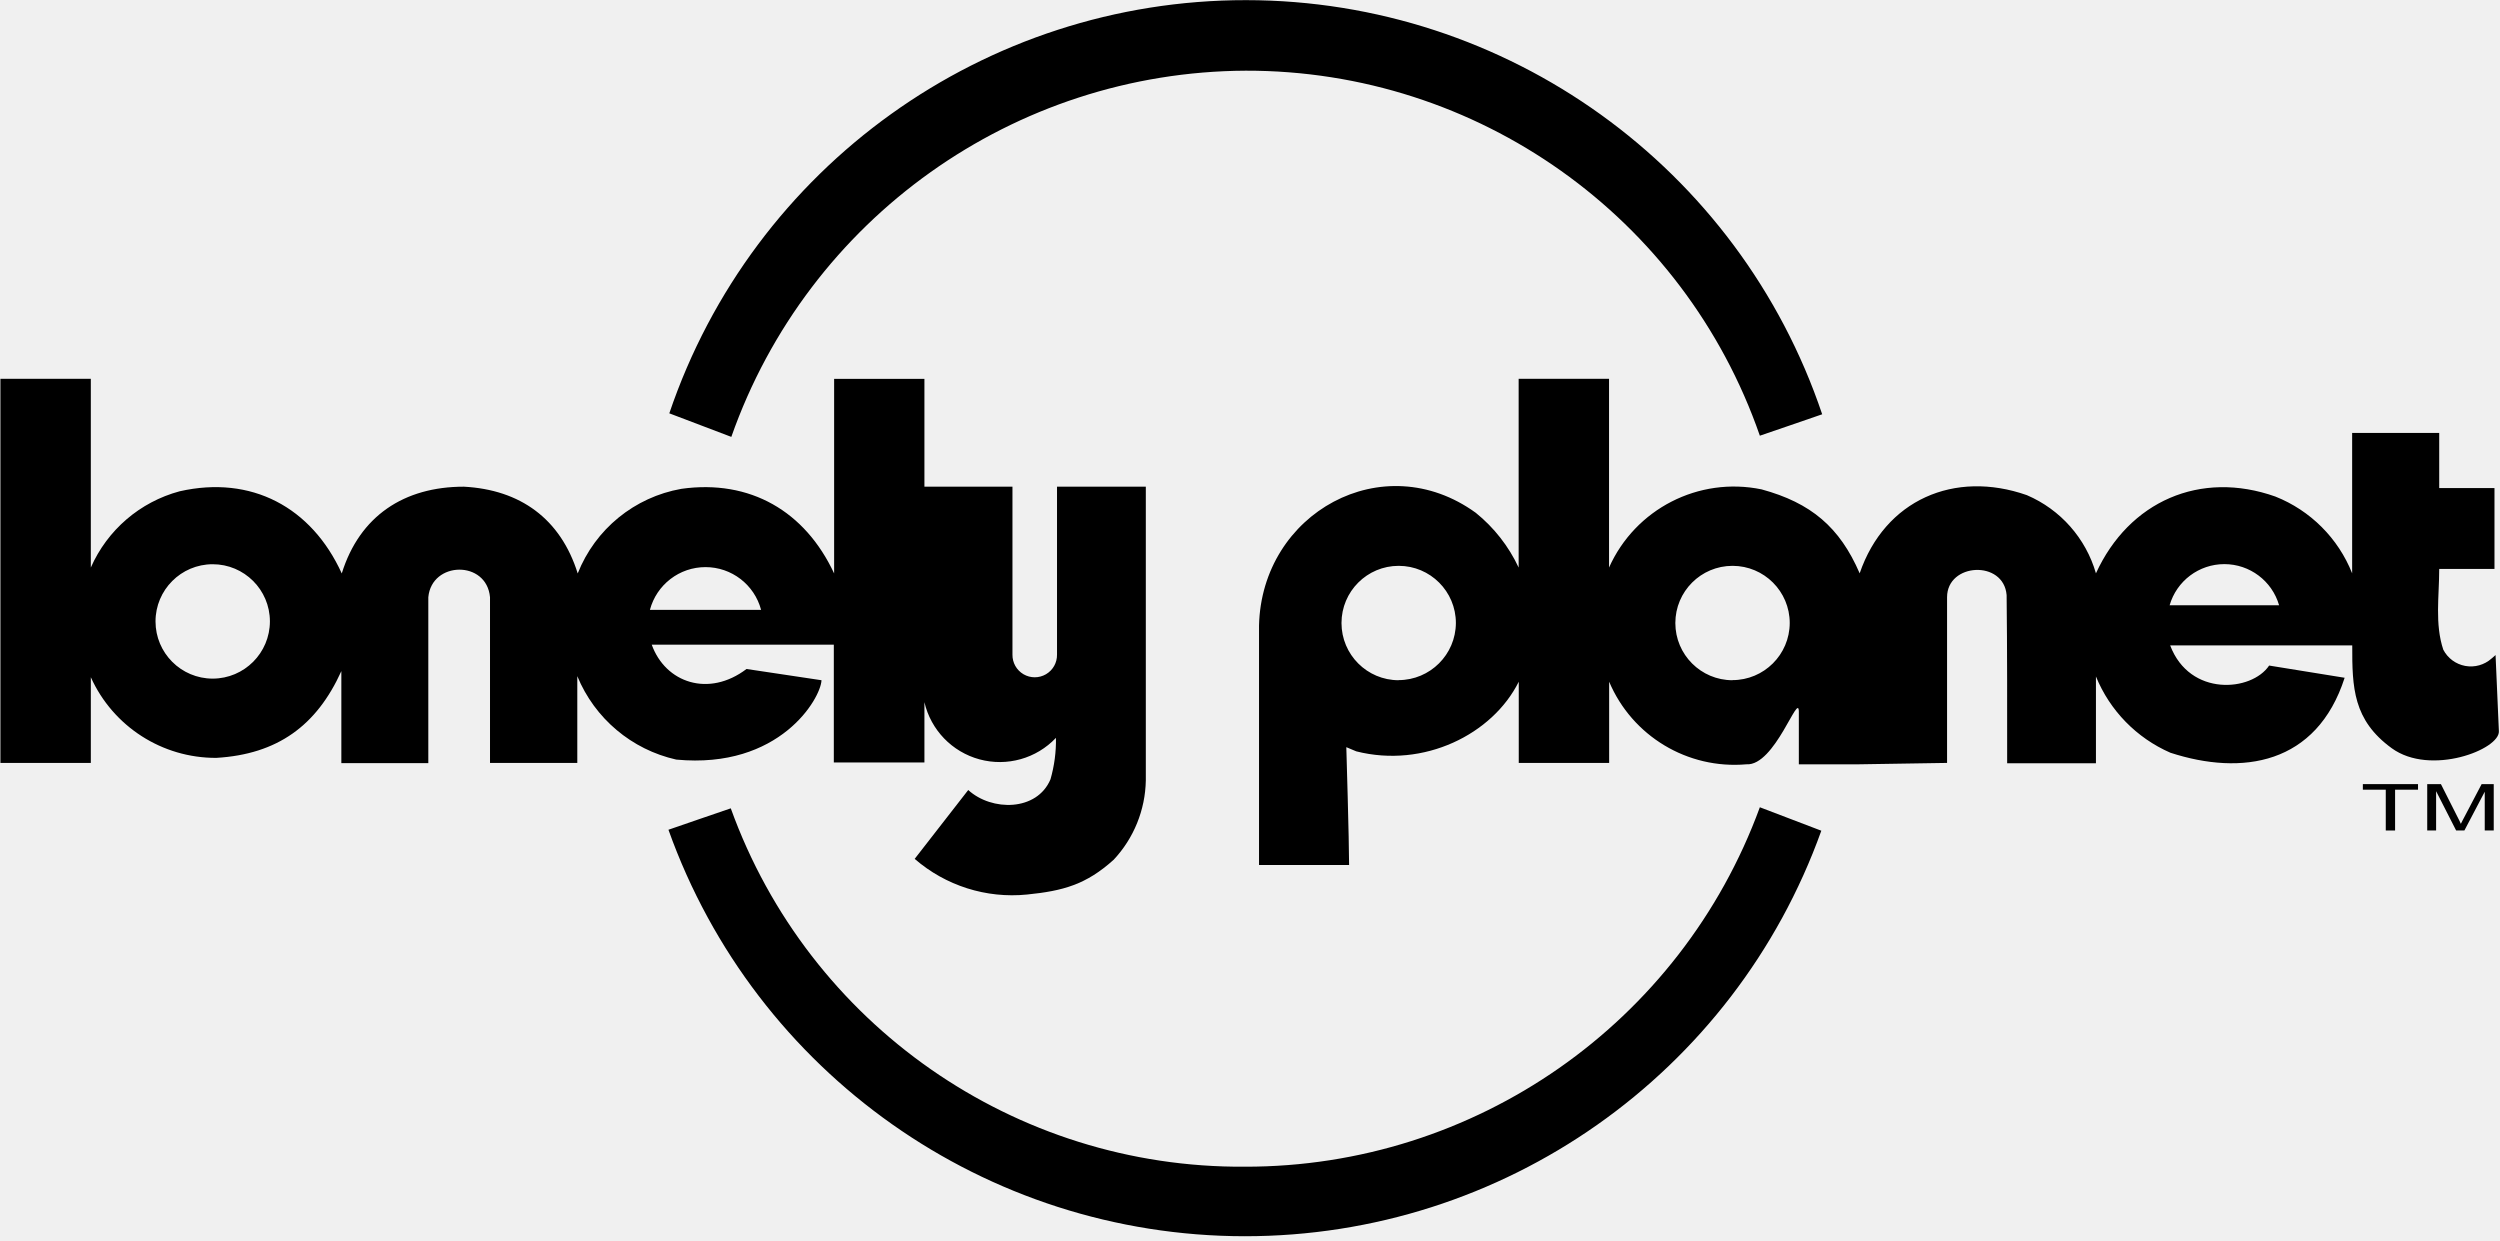
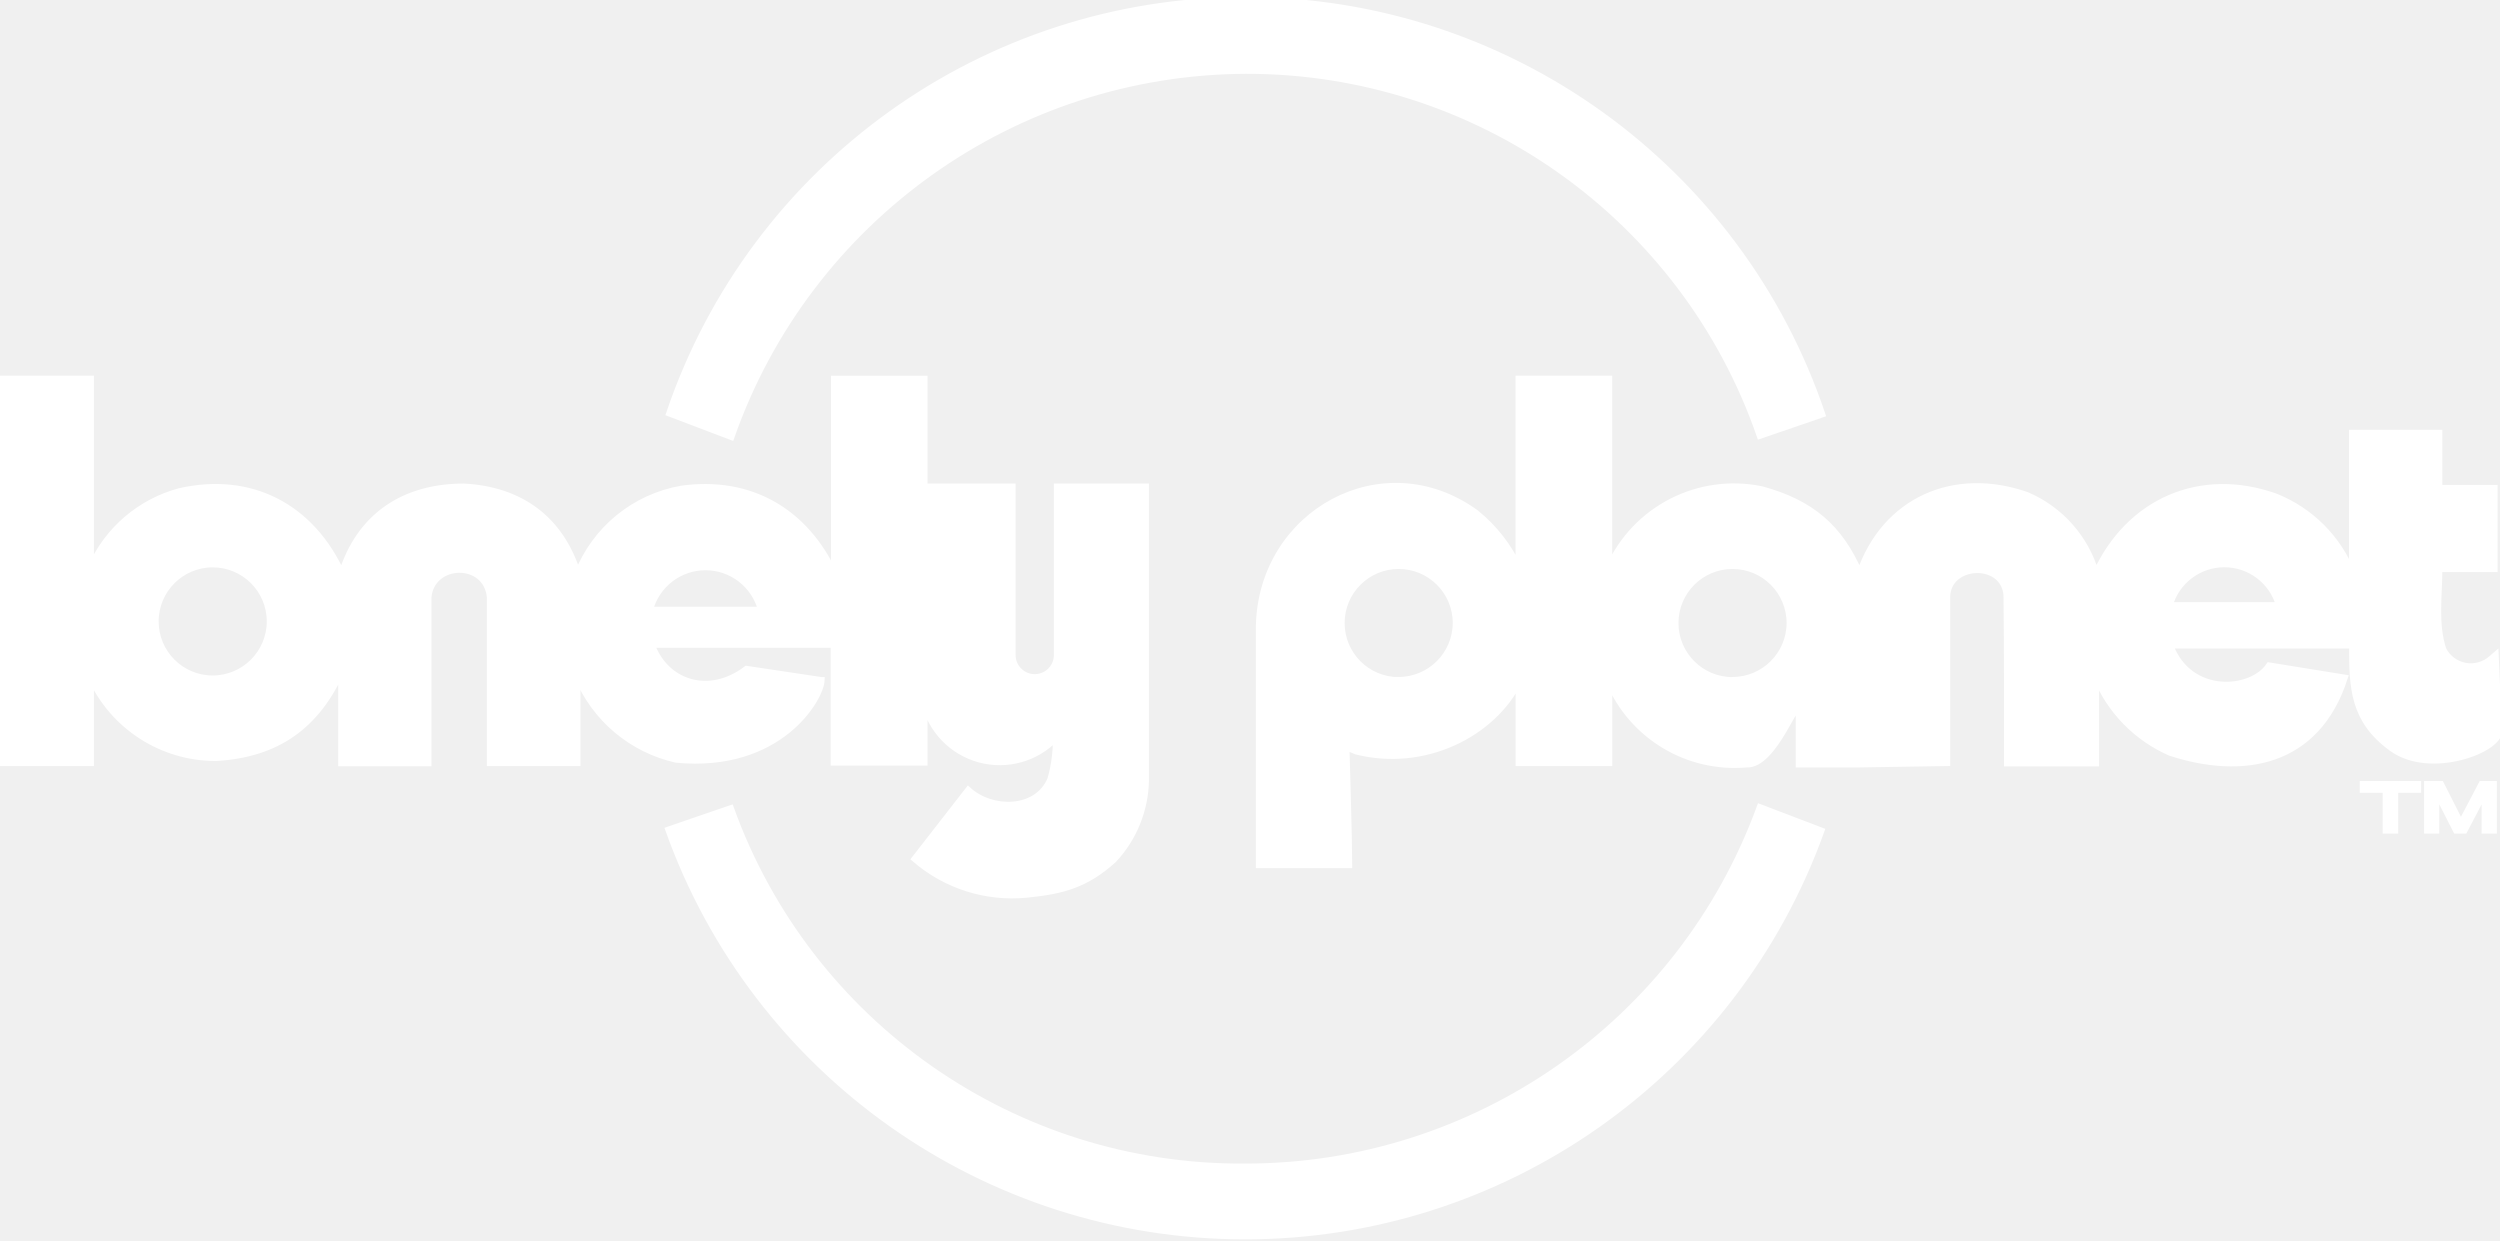
- <svg xmlns="http://www.w3.org/2000/svg" width="399" height="198" viewBox="0 0 399 198">
+ <svg xmlns="http://www.w3.org/2000/svg" width="399" height="198" viewBox="0 0 399 198" style="stroke:white; fill:white">
  <g>
    <path d="M198.82 11.282c36.978-.074 69.93 23.322 82.052 58.256l4.991-1.709 4.958-1.71C277.519 26.65 240.528.057 198.876.022c-41.652-.035-78.688 26.496-92.055 65.945l9.897 3.76C128.98 34.85 161.85 11.451 198.82 11.282z" />
    <path d="M131.111 108.564l-11.966-1.795c-6.034 4.581-12.94 2.205-15.128-3.88h29.06v18.803h14.461v-9.624a12.342 12.342 0 0 0 20.992 5.693 22.53 22.53 0 0 1-.872 6.615c-2.154 5.128-9.384 5.128-13.128 1.71l-8.547 10.99a23.726 23.726 0 0 0 17.914 5.693c5.778-.581 9.453-1.59 13.847-5.555a19.026 19.026 0 0 0 5.128-12.65V77.675H168.7v26.804a3.556 3.556 0 1 1-7.111 0V77.675h-14.052V60.462h-14.41v31.06c-4.632-9.932-13.402-15.043-24.376-13.505a21.88 21.88 0 0 0-16.547 13.504c-2.735-8.735-9.18-13.367-18.17-13.846-9.54 0-16.633 4.667-19.488 13.846-4.82-10.58-14.427-15.709-25.88-13.11a21.607 21.607 0 0 0-14.171 12.17v-30.12H.068v61.3h14.428v-13.676a21.863 21.863 0 0 0 20.034 12.872c9.744-.58 16-5.128 19.949-13.846v14.684h13.88V95.316c.53-5.778 9.316-5.948 9.846 0v26.445h13.932v-13.846a22.376 22.376 0 0 0 15.795 13.316c16.53 1.572 23.077-9.795 23.18-12.667zm-97.162-.256a9.128 9.128 0 1 1 9.128-9.146 9.145 9.145 0 0 1-9.128 9.146zm87.521-10.975h-17.744a9.18 9.18 0 0 1 17.744 0zm271.898 32.958c-.291.53-.48.923-.616 1.196a14 14 0 0 0-.53-1.094l-2.65-5.248h-2.187v7.402h1.418v-6.273l3.197 6.273h1.316l3.248-6.188v6.188H398v-7.402h-1.932l-2.7 5.146z" />
    <path d="M198.684 186.205c-36.712.263-69.597-22.66-82.052-57.196l-4.991 1.709-4.957 1.71c13.87 38.874 50.67 64.84 91.946 64.875 41.274.034 78.119-25.87 92.054-64.722l-9.812-3.743c-12.617 34.495-45.458 57.418-82.188 57.367z" />
    <path d="M377.111 126.034L380.769 126.034 380.769 132.547 382.256 132.547 382.256 126.034 385.915 126.034 385.915 125.145 377.111 125.145z" />
    <path d="M381.726 119.419c6.189 4.496 17.283.188 17.095-2.735l-.53-12.137-.65.564a4.957 4.957 0 0 1-7.692-1.419c-1.368-4.102-.65-8.547-.65-12.889h8.82V77.897h-8.82v-8.803h-13.897v22.41a21.88 21.88 0 0 0-12.257-12.256c-11.966-4.24-23.367.752-28.632 12.256a19.436 19.436 0 0 0-11.026-12.478c-11.555-4.052-22.666.752-26.684 12.478-3.18-7.367-7.76-11.248-15.658-13.401a21.83 21.83 0 0 0-24.342 12.478v-30.12h-14.427v30.12a24.65 24.65 0 0 0-6.838-8.735c-14.786-10.718-34.188 0-34.598 18v38.205h14.376c0-3.846-.444-18.803-.444-18.803l1.59.667c10.769 2.735 21.743-2.701 25.931-11.112v12.958h14.428v-12.958a21.726 21.726 0 0 0 21.914 13.18c4.547.29 8.342-11.727 8.359-8.393v8.393h9.641l14.017-.222V95.316c0-5.504 9.043-5.983 9.504-.342.103 8.667.086 18.342.086 26.838h14.17v-13.846a22.598 22.598 0 0 0 11.881 12.17c11.436 3.727 23.35 1.898 27.812-11.965l-12.051-1.949c-2.77 4.154-12.667 5.043-15.795-3.213h29.06c-.017 6.717.12 11.914 6.307 16.41zm-158.495-10.855a9.128 9.128 0 1 1 9.128-9.128 9.162 9.162 0 0 1-9.145 9.111l.017.017zm53.282 0a9.128 9.128 0 1 1 9.128-9.128 9.145 9.145 0 0 1-9.162 9.111l.034.017zm69.76-11.966a9.094 9.094 0 0 1 17.47 0H346.24h.035z" />
  </g>
</svg>
